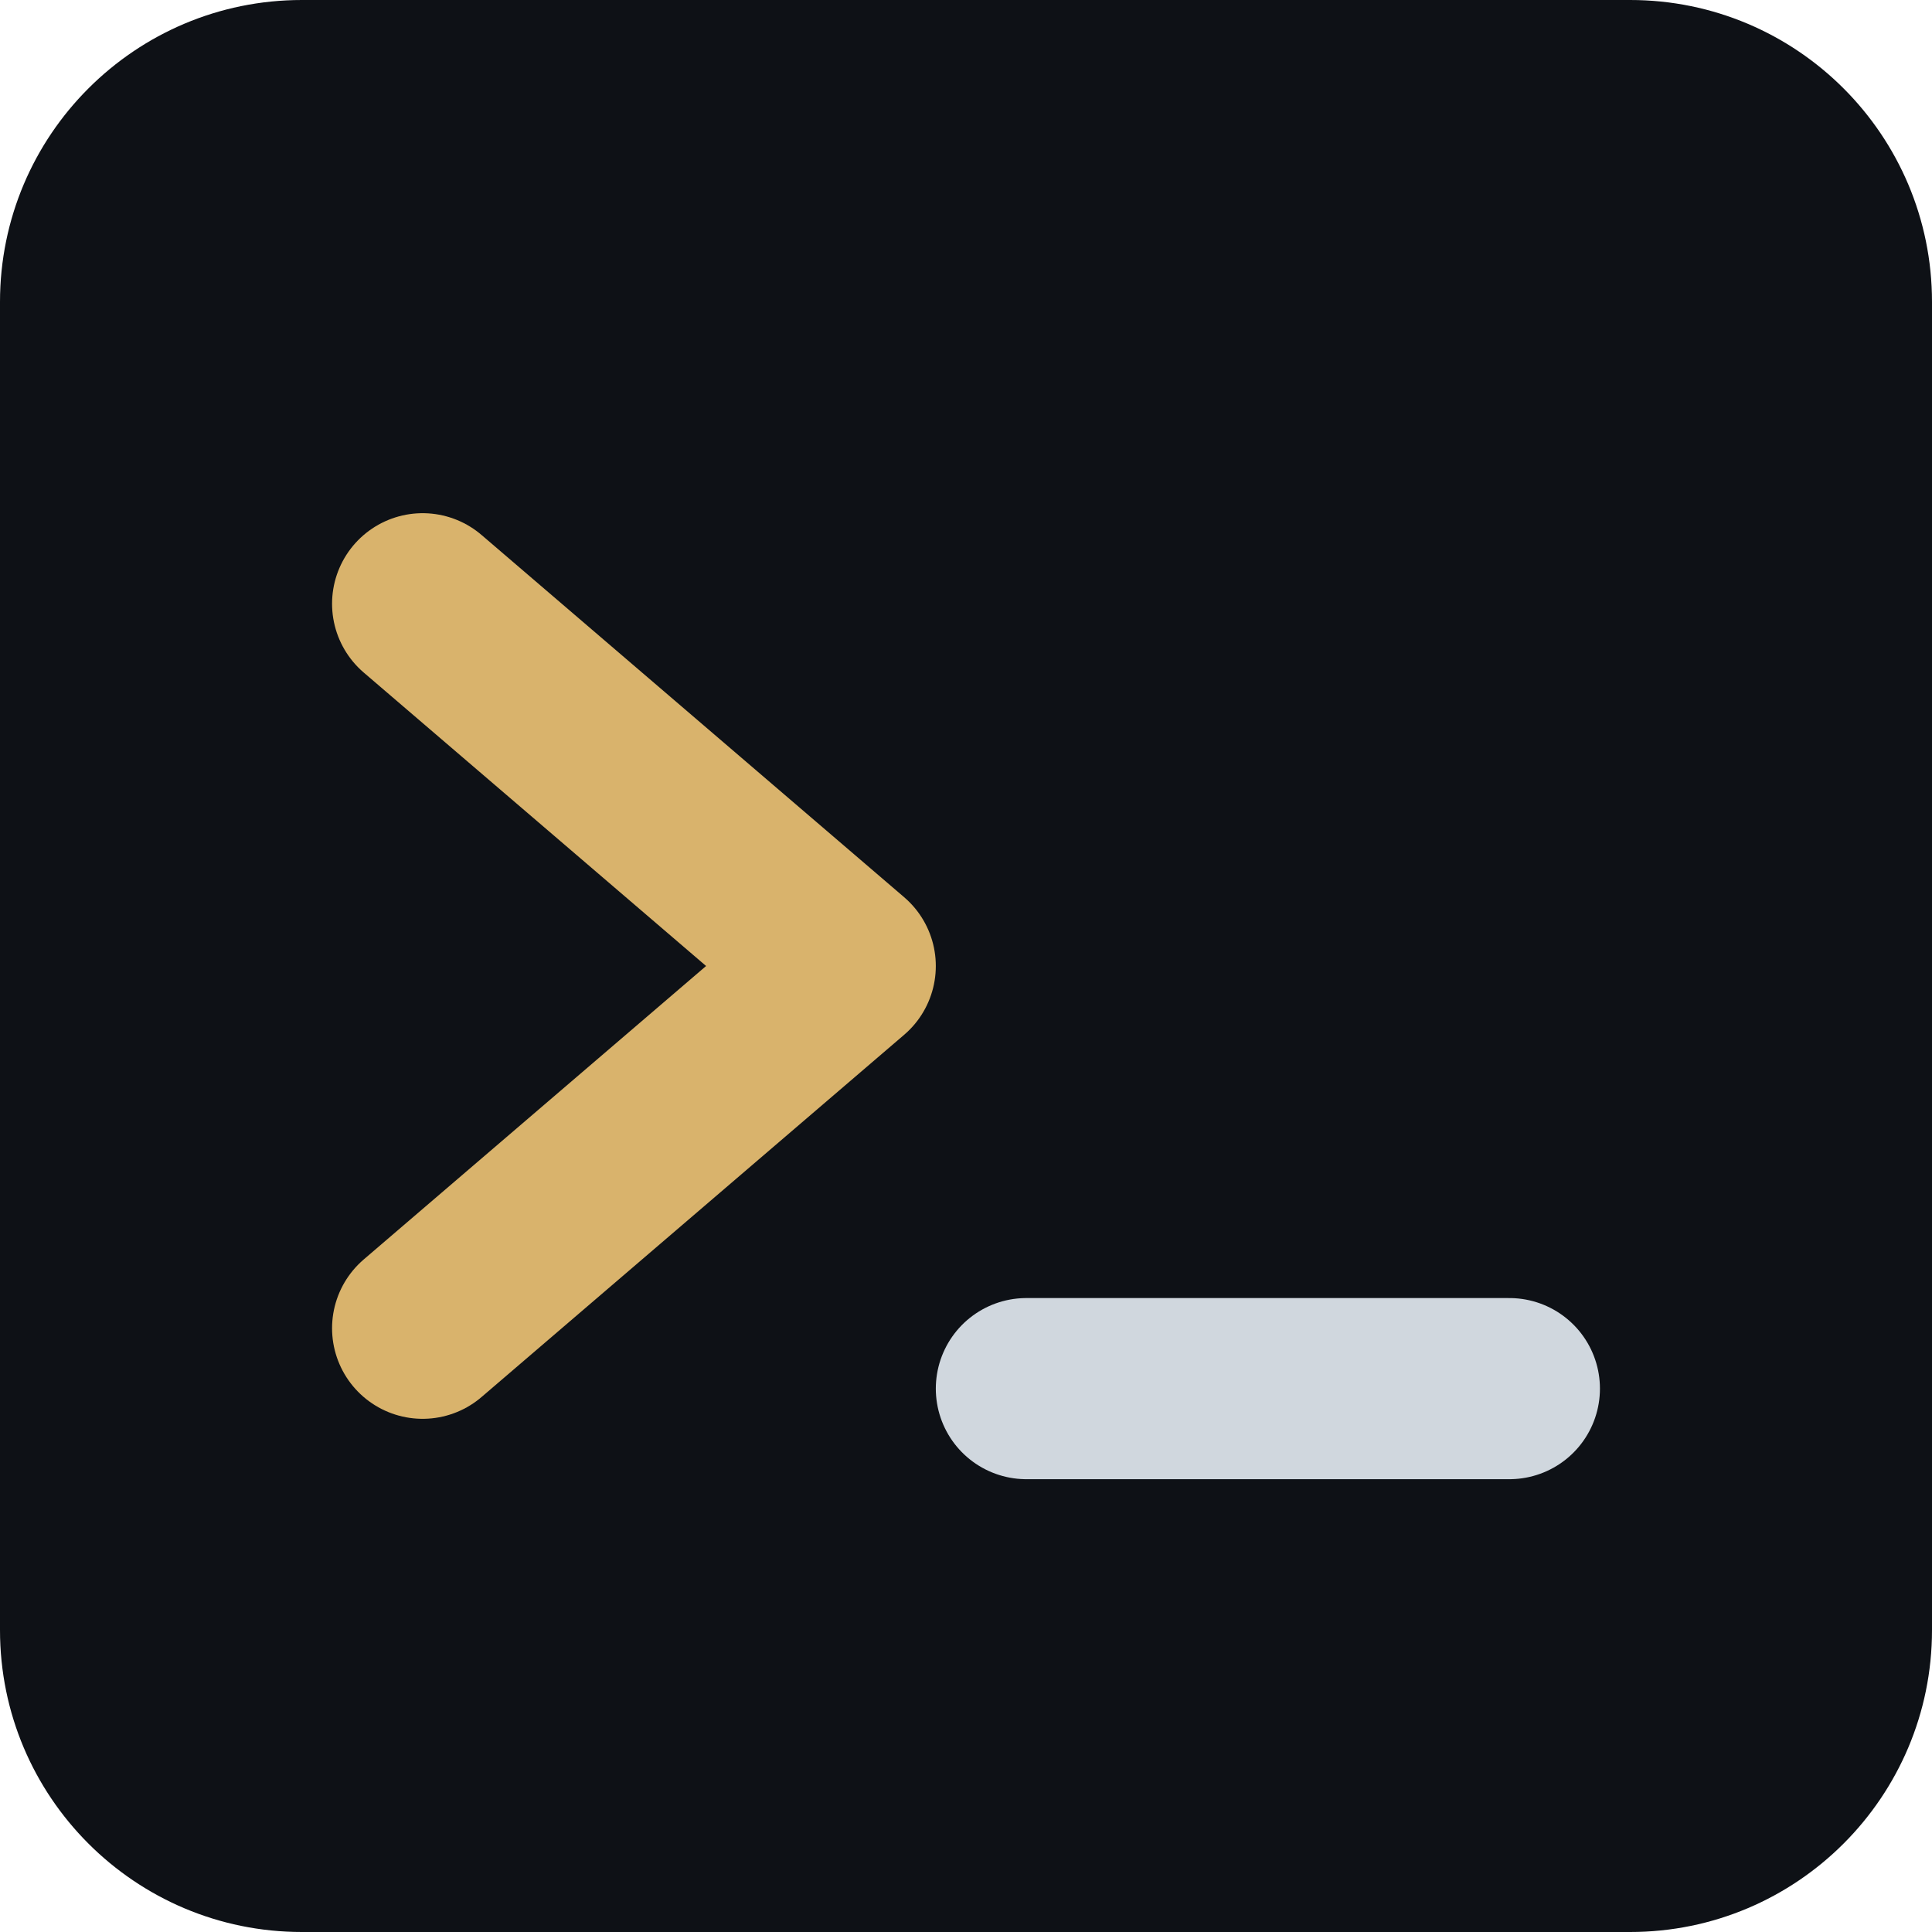
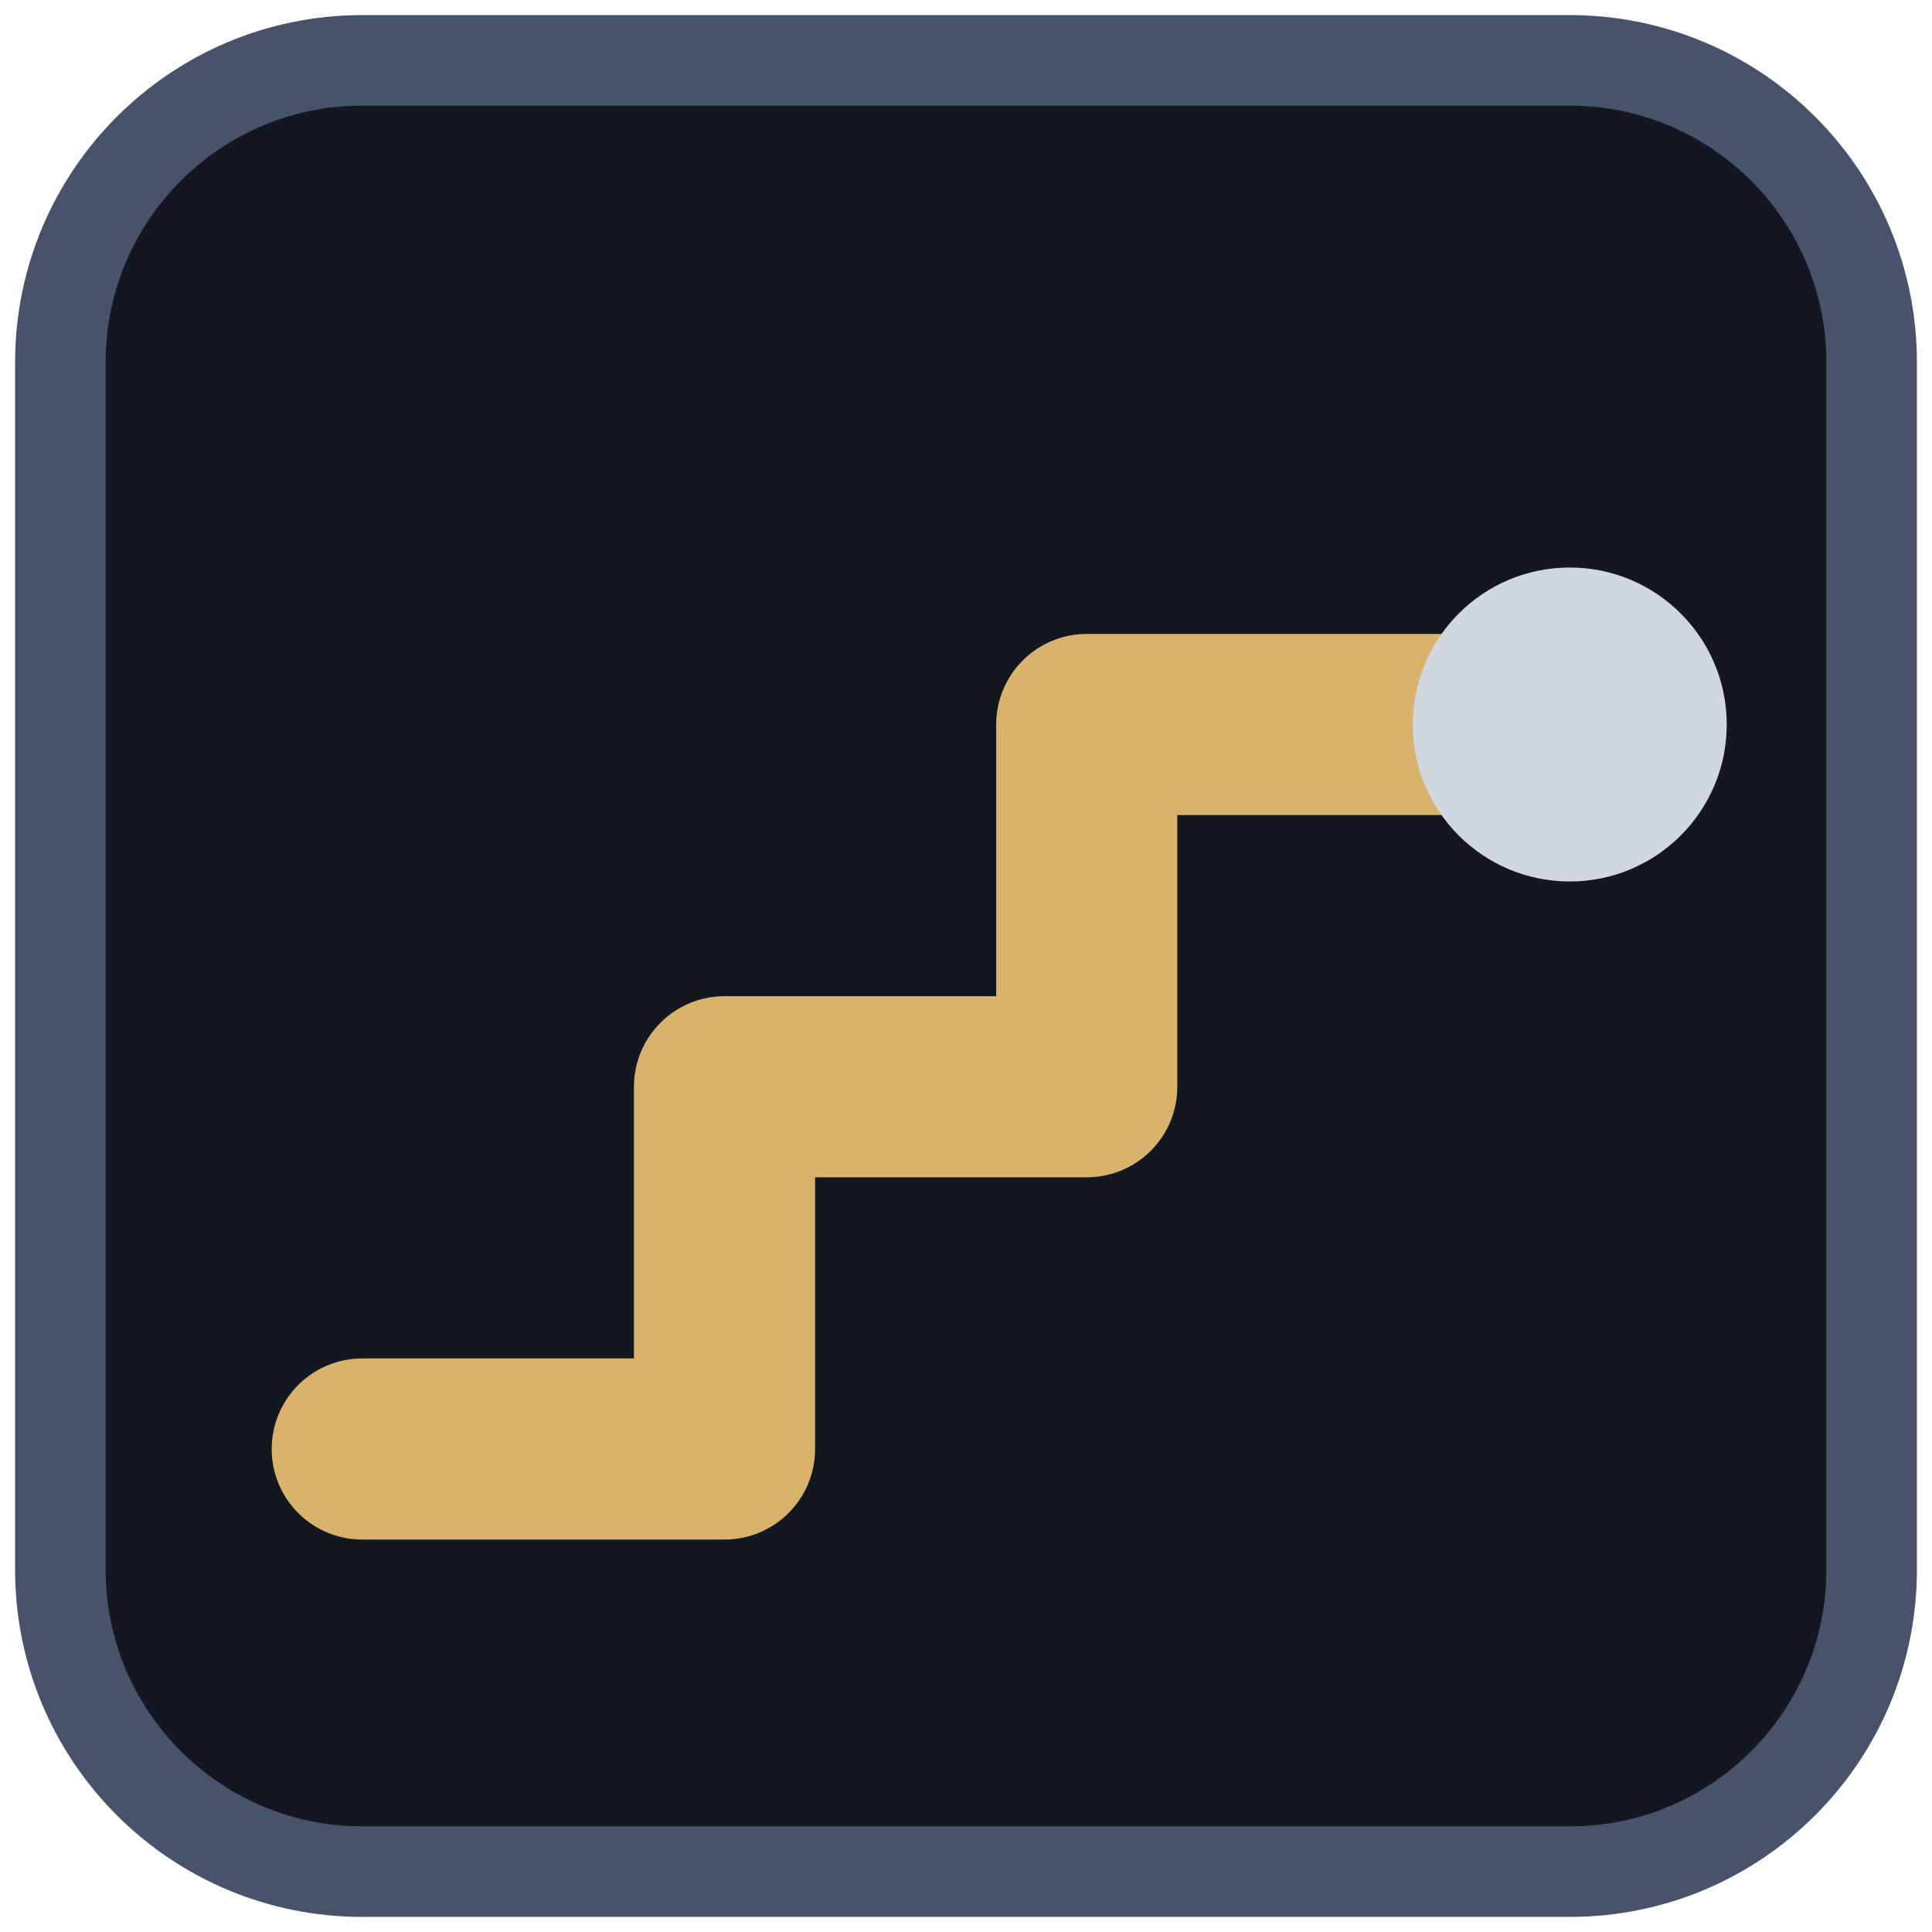
<svg xmlns="http://www.w3.org/2000/svg" viewBox="0 0 32 32">
-   <rect width="32" height="32" rx="5" fill="#0e1116" />
-   <path d="M7 10l7 6-7 6" fill="none" stroke="#d9b36c" stroke-width="3" stroke-linecap="round" stroke-linejoin="round" />
-   <path d="M17 23h8" stroke="#d0d7de" stroke-width="3" stroke-linecap="round" />
+   <rect x="1" y="1" width="30" height="30" rx="5" fill="#131820" stroke="#46536a" stroke-width="1.5" />
+   <path d="M6 24H12V18H18V12H26" fill="none" stroke="#d9b36c" stroke-width="3" stroke-linejoin="round" stroke-linecap="round" />
+   <circle cx="26" cy="12" r="2.6" fill="#d0d7de" />
</svg>
